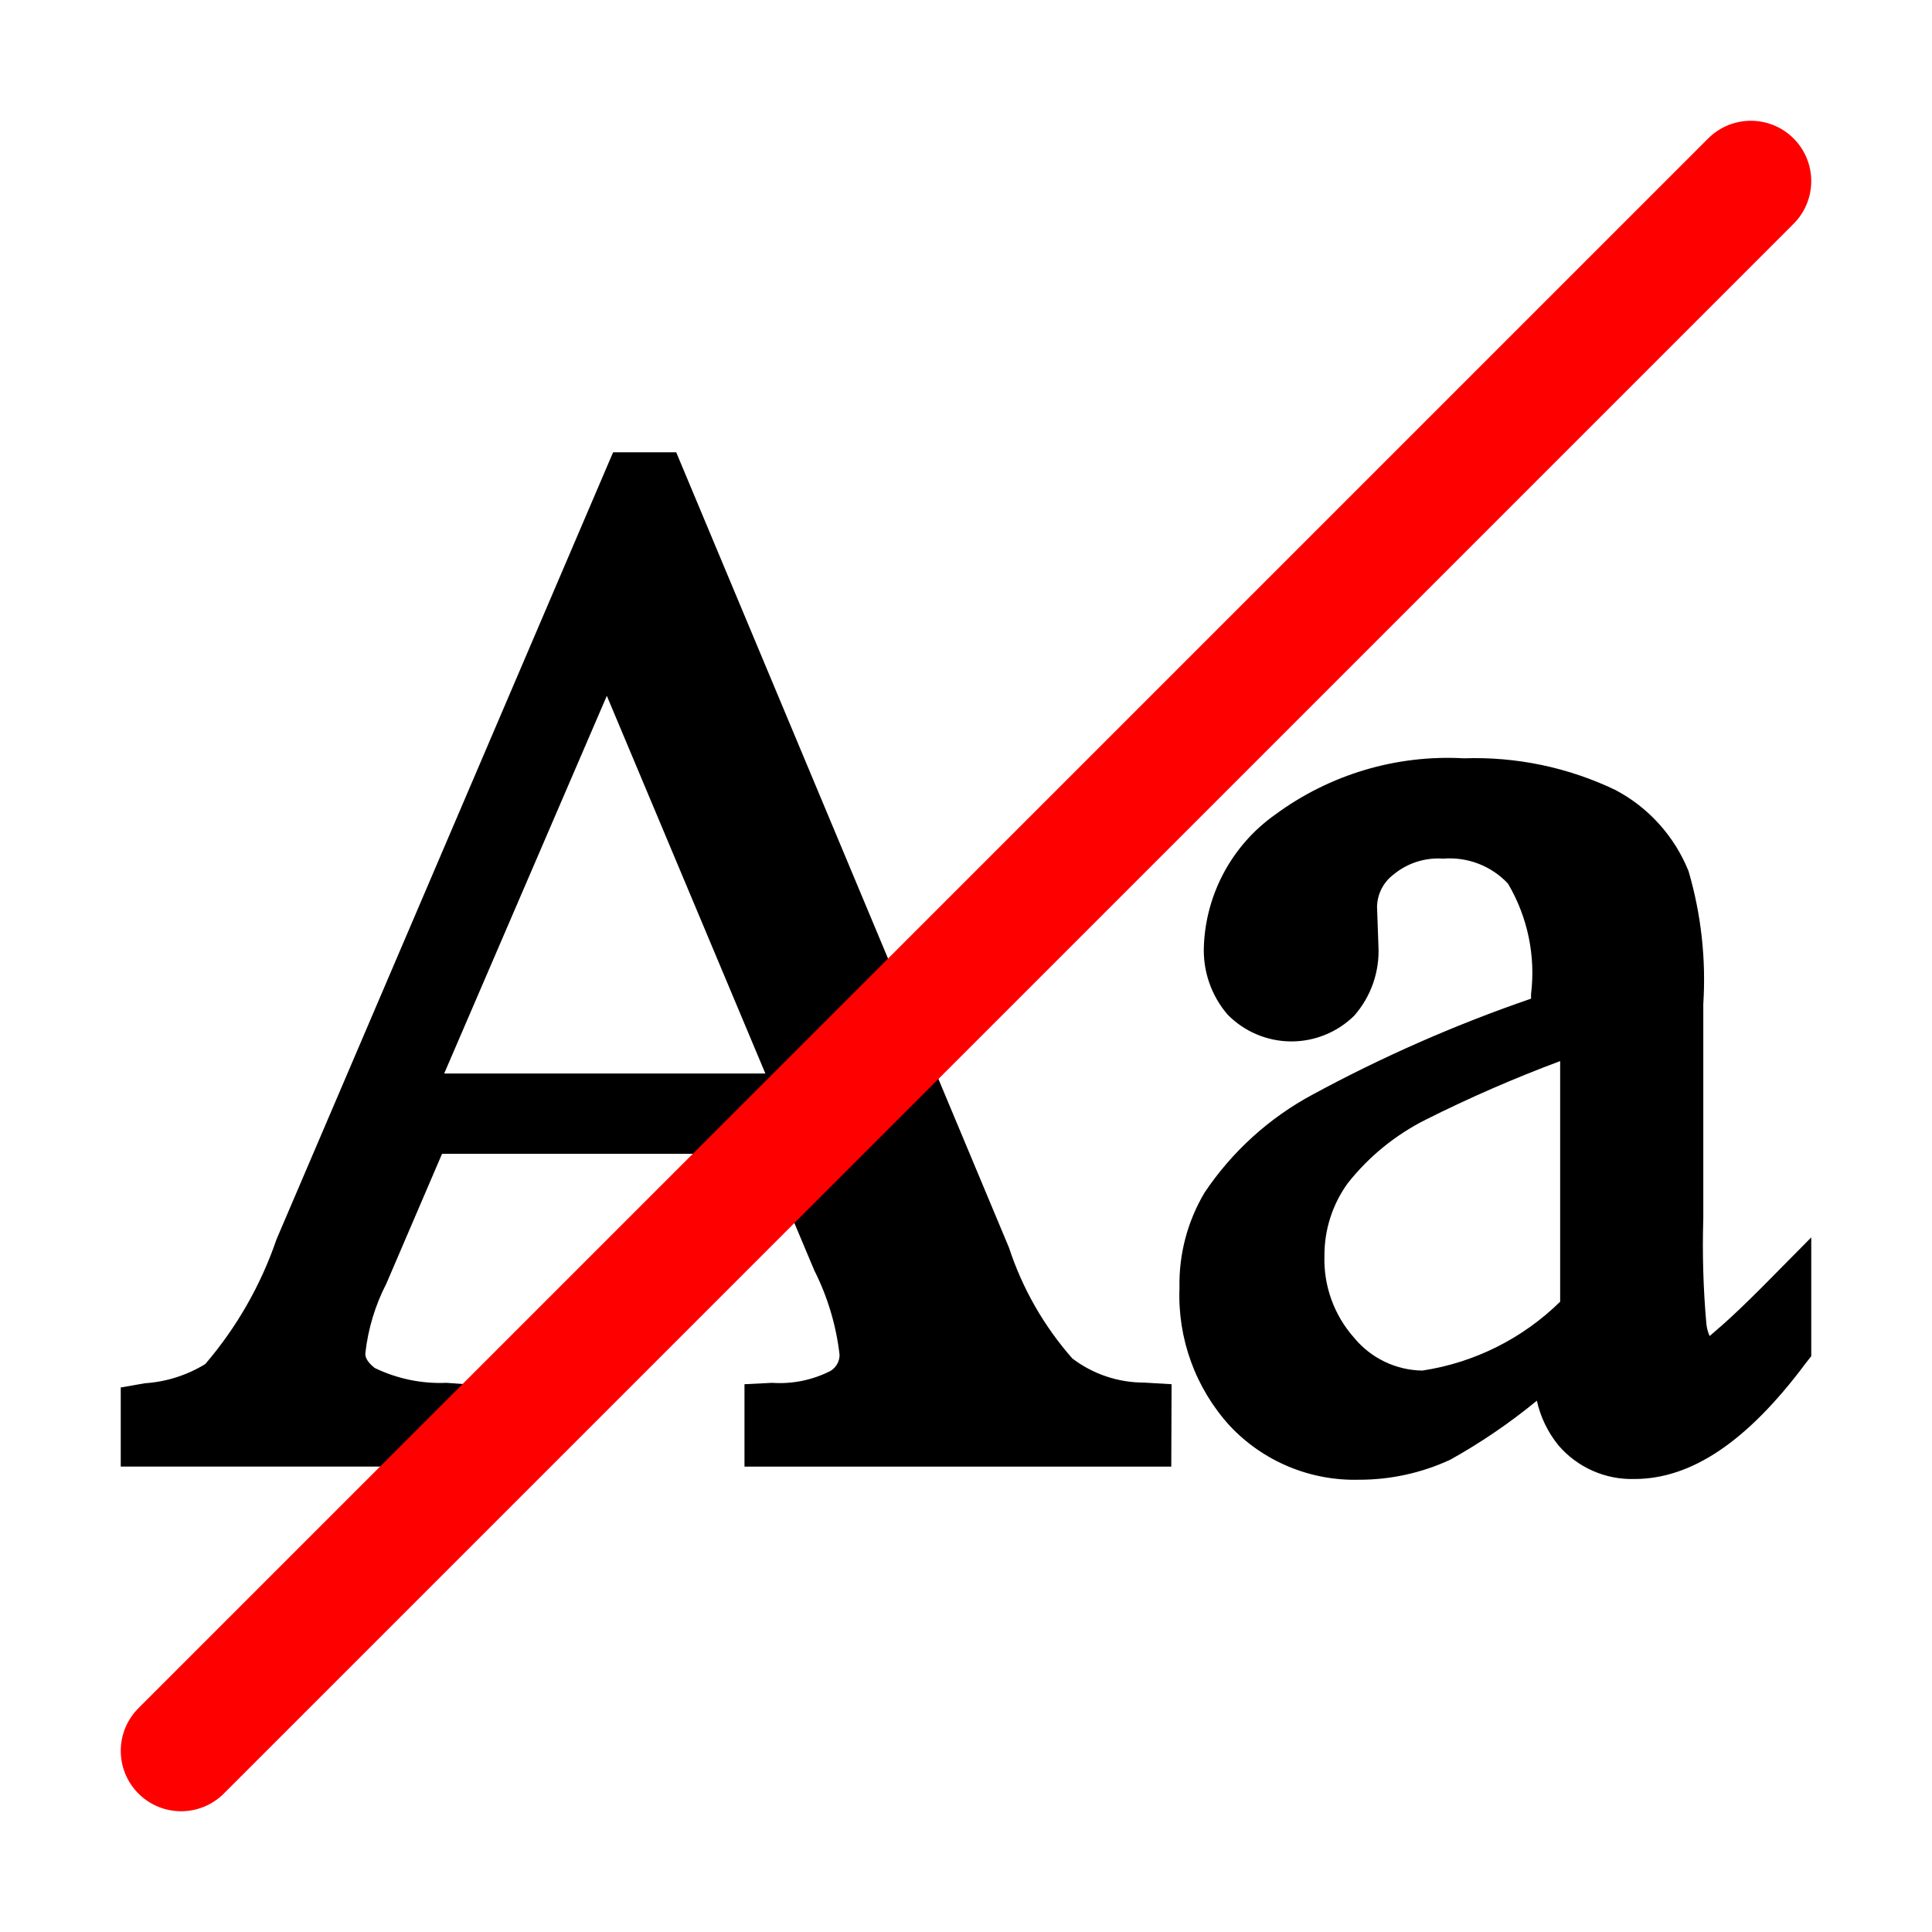
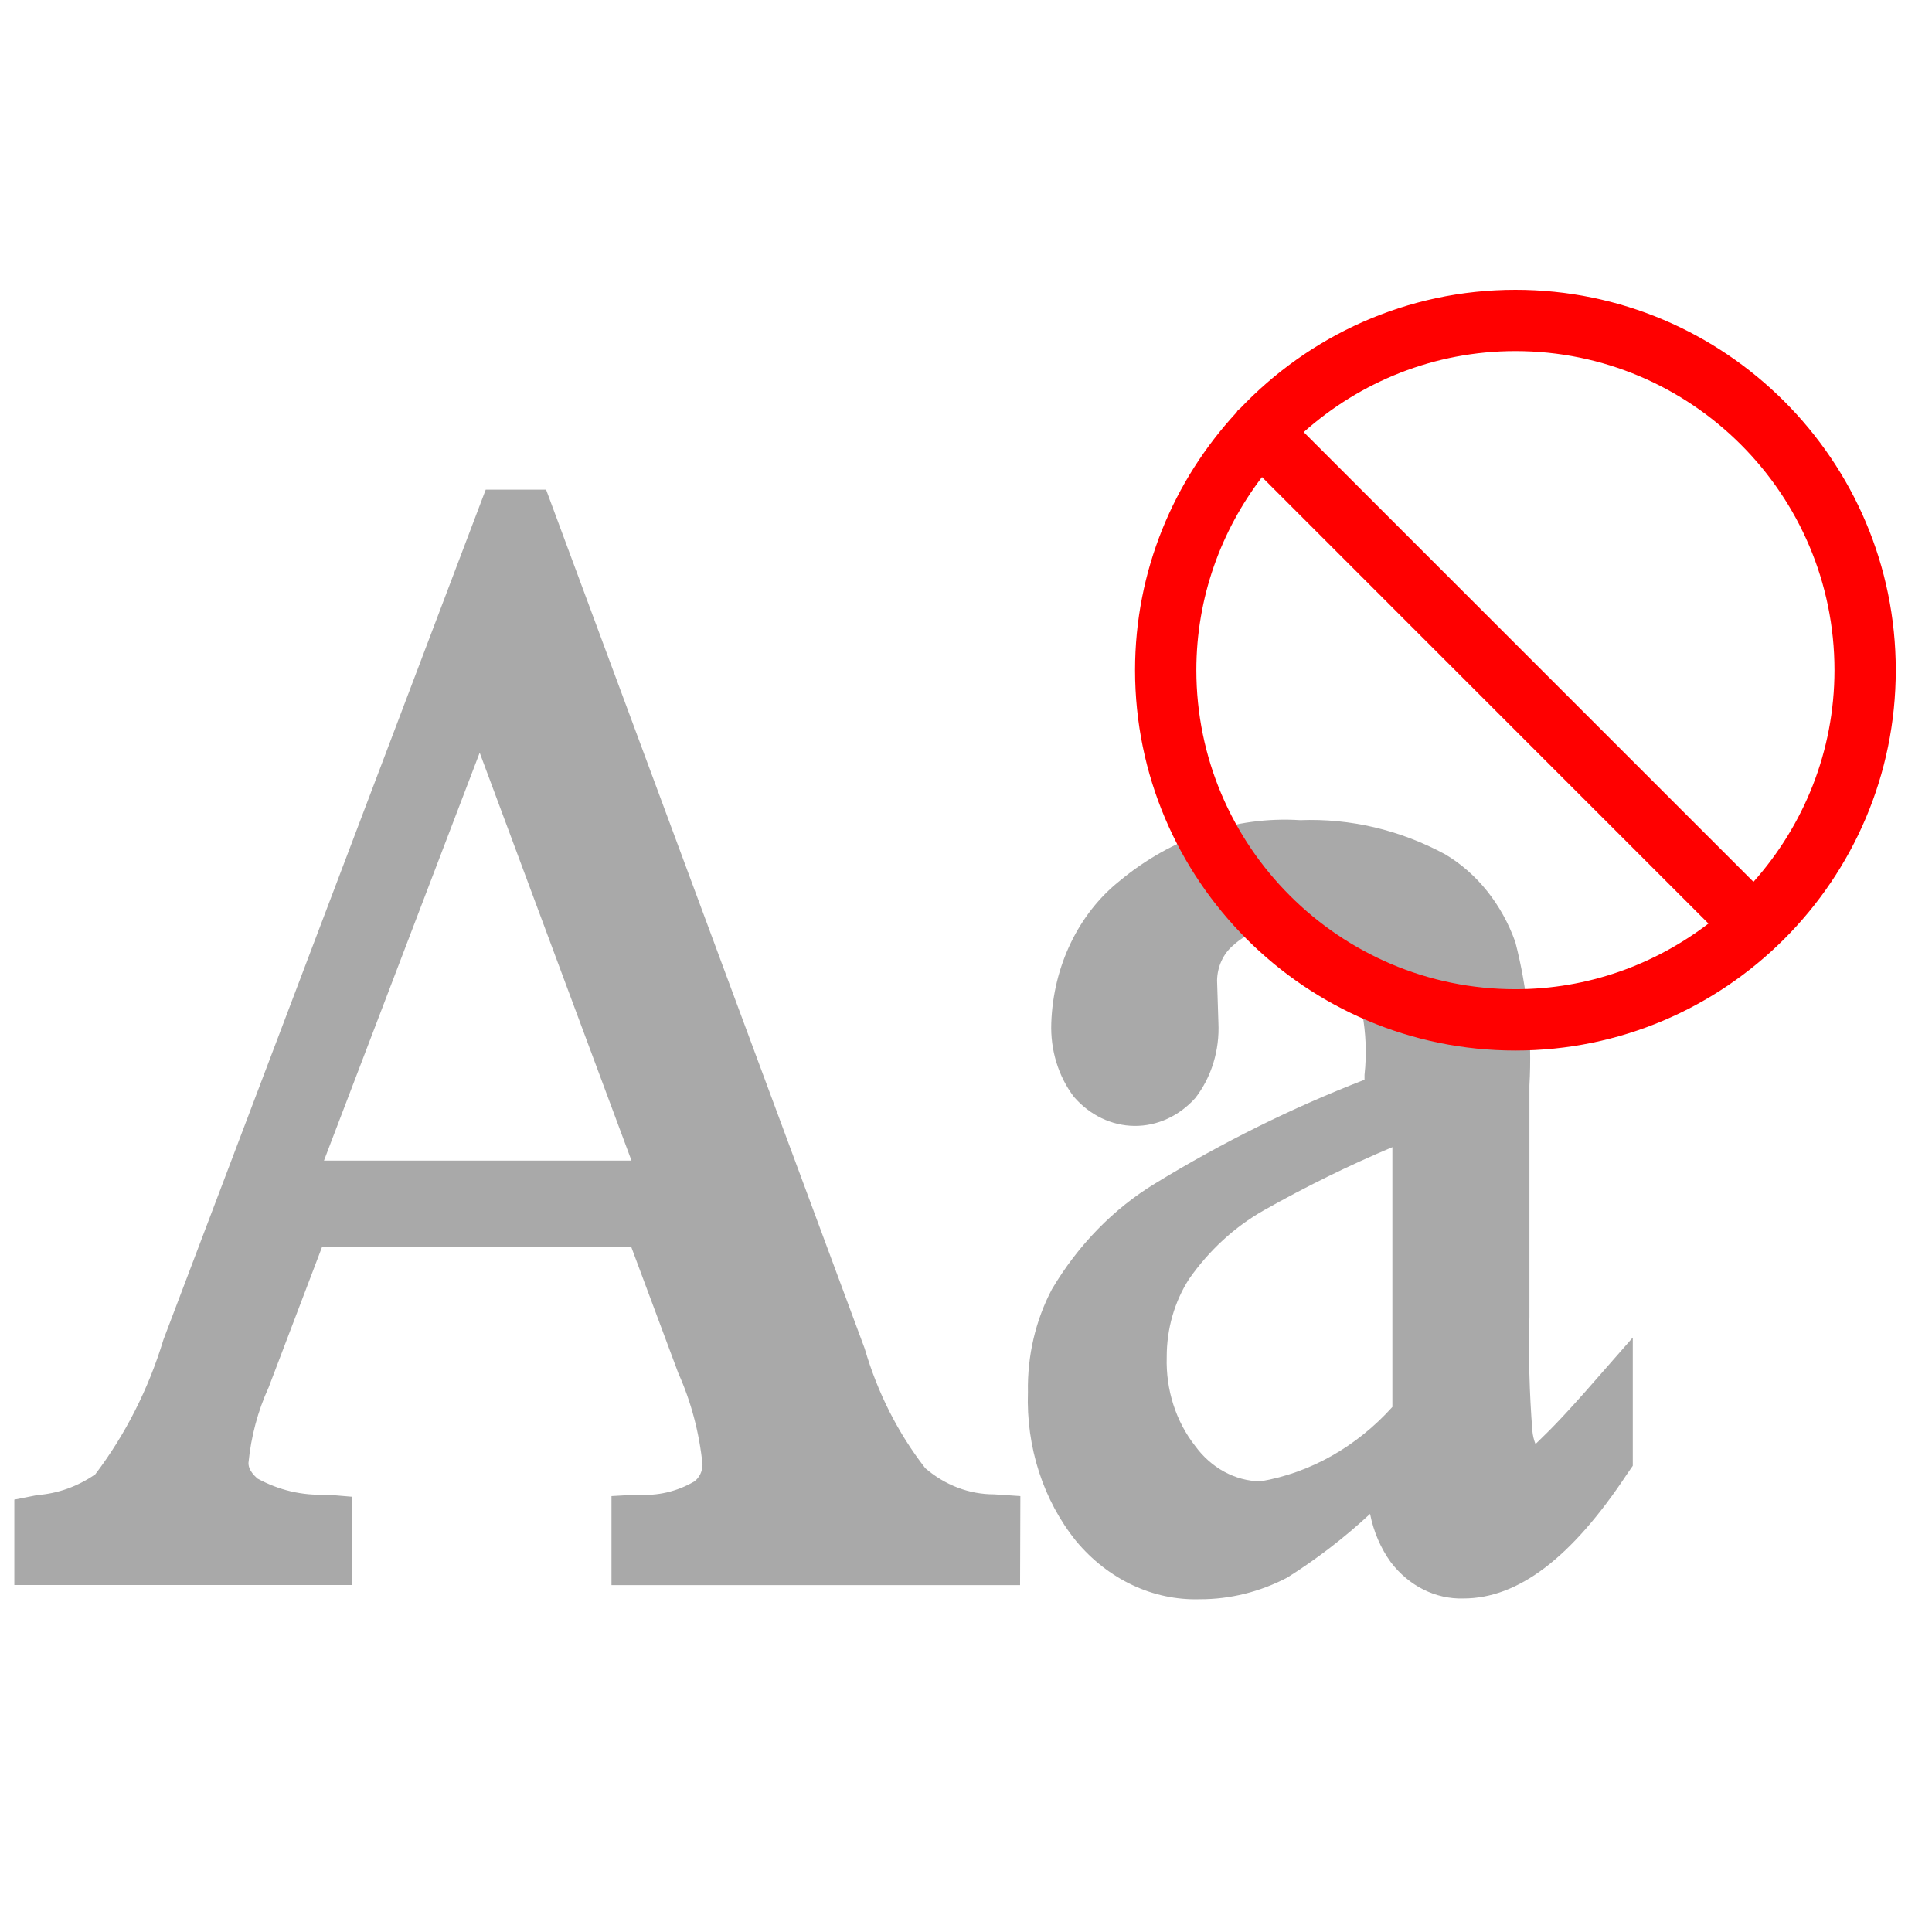
<svg xmlns="http://www.w3.org/2000/svg" height="800" viewBox="0 0 800 800" width="800">
  <path d="m0 0h800v800h-800z" fill="none" />
-   <path d="m316.925 444.525-65.65-156.4-67.35 156.4zm168.075 162.775h-176.725v-34.125l11.45-.575c8.404.581 16.808-1.148 24.3-5 2.25-1.431 3.616-3.909 3.625-6.575-1.398-12.194-4.944-24.043-10.475-35l-20.3-48.275h-133.825l-23.05 53.725c-4.654 9.026-7.611 18.831-8.725 28.925 0 .9 0 2.975 3.85 6.025 9.259 4.497 19.491 6.619 29.775 6.175l11.2.825v33.85h-146.1v-32.75l10-1.75c8.855-.583 17.435-3.311 25-7.95 13.016-15.193 23.026-32.72 29.5-51.65l139.375-325.9h26.125l137.8 329.35c5.544 16.91 14.467 32.517 26.225 45.875 8.551 6.507 19.005 10.021 29.75 10l11.35.675z" />
-   <path d="m646.025 539v-99.625c-18.972 7.078-37.549 15.173-55.65 24.25-12.536 6.292-23.544 15.252-32.25 26.25-6.336 8.717-9.734 19.224-9.7 30-.427 12.504 3.968 24.694 12.275 34.05 6.957 8.469 17.291 13.443 28.25 13.6 21.553-3.264 41.527-13.246 57.075-28.525zm-83.325 73.725c-20.193.525-39.649-7.598-53.475-22.325-14.175-15.567-21.656-36.087-20.825-57.125-.303-13.854 3.292-27.514 10.375-39.425 11.376-17.001 26.751-30.951 44.775-40.625 28.993-15.708 59.238-28.987 90.425-39.7v-1.85c1.954-15.913-1.413-32.026-9.575-45.825-6.921-7.349-16.815-11.141-26.875-10.3-7.382-.528-14.684 1.799-20.4 6.5-4.251 3.16-6.807 8.104-6.925 13.4l.575 16.15c.585 10.587-3.006 20.981-10 28.95-7.012 6.924-16.495 10.766-26.349 10.677s-19.265-4.103-26.151-11.152c-6.735-7.869-10.229-18.003-9.775-28.35.853-21.749 11.774-41.864 29.55-54.425 22.537-16.621 50.165-24.861 78.125-23.3 21.65-.745 43.16 3.749 62.7 13.1 13.778 7.267 24.525 19.193 30.325 33.65 5.217 17.839 7.281 36.451 6.1 55v88.75c-.446 14.587-.02 29.188 1.275 43.725.184 1.727.64 3.415 1.35 5 2.125-1.95 7.1-5.625 21.6-20.15l20.475-20.7v49.175l-2.5 3.2c-23.95 32.075-47.075 47.675-70.75 47.675-12.037.325-23.58-4.79-31.425-13.925-4.38-5.388-7.444-11.722-8.95-18.5-11.187 9.196-23.177 17.371-35.825 24.425-11.859 5.498-24.779 8.331-37.85 8.3z" />
-   <path d="m75 725 650-650" fill="none" stroke="#f00" stroke-linecap="round" stroke-width="50" />
+   <path d="m261.482 480.57-62.852-168.898-64.479 168.898zm160.912 175.783h-169.193v-36.852l10.962-.621c8.046.627 16.092-1.24 23.264-5.4 2.155-1.545 3.462-4.221 3.471-7.1-1.338-13.169-4.733-25.965-10.029-37.797l-19.434-52.133h-128.122l-22.067 58.018c-4.456 9.748-7.287 20.336-8.354 31.237 0 .972 0 3.212 3.686 6.506 8.865 4.857 18.661 7.148 28.506 6.669l10.723.891v36.555h-139.873v-35.368l9.574-1.889c8.477-.63 16.692-3.576 23.934-8.586 12.461-16.407 22.045-35.334 28.243-55.777l133.435-351.943h25.011l131.927 355.669c5.308 18.261 13.851 35.115 25.107 49.541 8.187 7.027 18.195 10.821 28.483 10.799l10.866.729z" fill="#a9a9a9" />
+   <path d="m576.556 582.595v-107.586c-18.163 7.643-35.948 16.385-53.278 26.187-12.002 6.795-22.541 16.471-30.876 28.348-6.065 9.414-9.319 20.76-9.286 32.397-.409 13.504 3.799 26.668 11.752 36.771 6.66 9.146 16.554 14.518 27.046 14.687 20.634-3.525 39.757-14.304 54.642-30.804zm-79.773 79.616c-19.333.567-37.96-8.205-51.196-24.109-13.571-16.811-20.733-38.971-19.938-61.69-.29-14.961 3.152-29.712 9.933-42.575 10.891-18.36 25.611-33.425 42.867-43.872 27.757-16.963 56.713-31.303 86.571-42.872v-1.998c1.871-17.185-1.353-34.585-9.167-49.487-6.626-7.936-16.098-12.031-25.73-11.123-7.067-.57-14.058 1.943-19.53 7.019-4.07 3.413-6.517 8.752-6.63 14.471l.55 17.441c.56 11.433-2.878 22.657-9.573 31.263-6.714 7.478-15.792 11.627-25.226 11.53-9.434-.096-18.444-4.43-25.037-12.043-6.448-8.498-9.793-19.441-9.358-30.615.816-23.487 11.272-45.21 28.29-58.774 21.577-17.95 48.027-26.848 74.796-25.162 20.727-.805 41.32 4.048 60.027 14.147 13.191 7.847 23.48 20.726 29.033 36.339 4.995 19.264 6.971 39.363 5.84 59.395v95.842c-.427 15.752-.019 31.52 1.221 47.219.176 1.865.612 3.688 1.292 5.399 2.034-2.105 6.797-6.074 20.679-21.76l19.603-22.354v53.105l-2.394 3.455c-22.929 34.638-45.068 51.485-67.734 51.485-11.524.351-22.575-5.173-30.086-15.038-4.193-5.818-7.127-12.658-8.568-19.978-10.711 9.931-22.19 18.759-34.299 26.377-11.353 5.937-23.723 8.997-36.236 8.963z" fill="#a9a9a9" />
+   <path d="m627.506 120c-44.941 0-85.443 19.018-114.165 49.312-.204.175-.458.237-.651.429-.305.306-.413.713-.695 1.041-25.974 28.099-41.995 65.53-41.995 106.721 0 86.844 70.649 157.497 157.5 157.497 86.84 0 157.5-70.653 157.5-157.497.006-86.85-70.655-157.503-157.494-157.503zm-132.12 157.497c0-30.056 10.207-57.72 27.178-79.95l184.871 184.884c-22.225 16.971-49.873 27.178-79.935 27.178-72.849 0-132.114-59.27-132.114-132.112zm230.688 87.658-186.239-186.219c23.355-20.799 54.012-33.556 87.671-33.556 72.843 0 132.114 59.264 132.114 132.117-.006 33.659-12.758 64.32-33.546 87.658z" fill="#f00" />
</svg>
